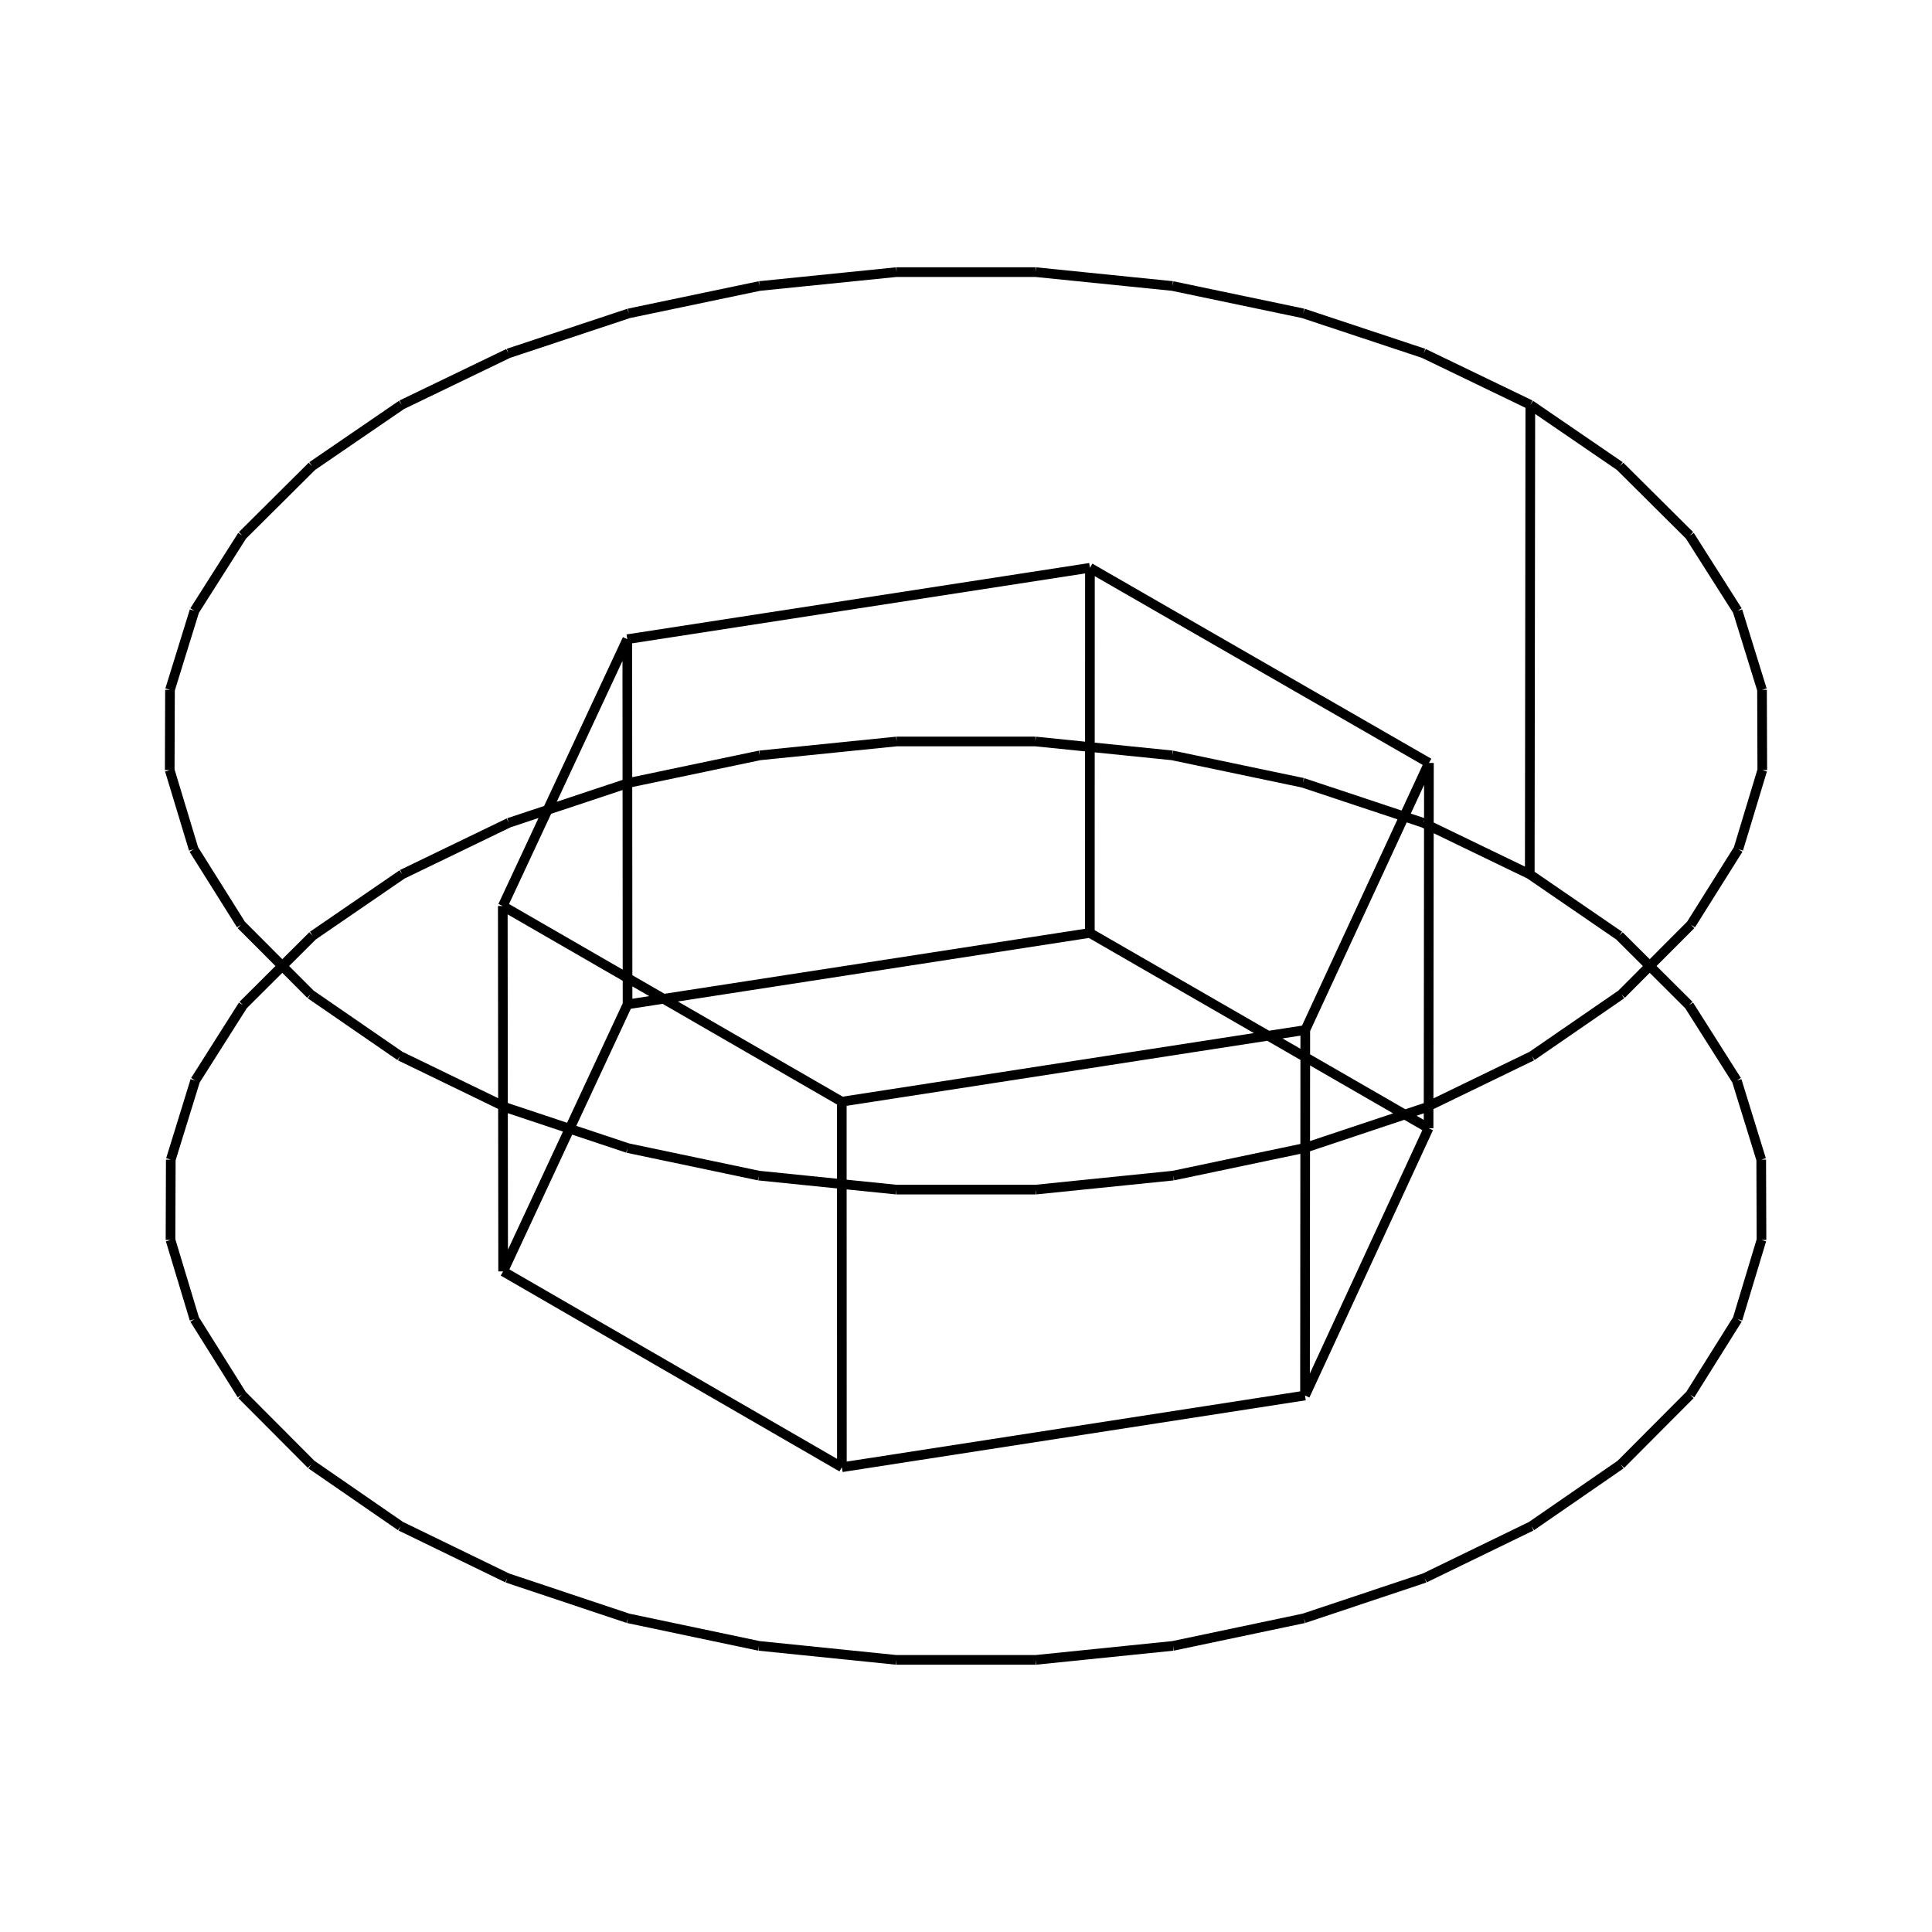
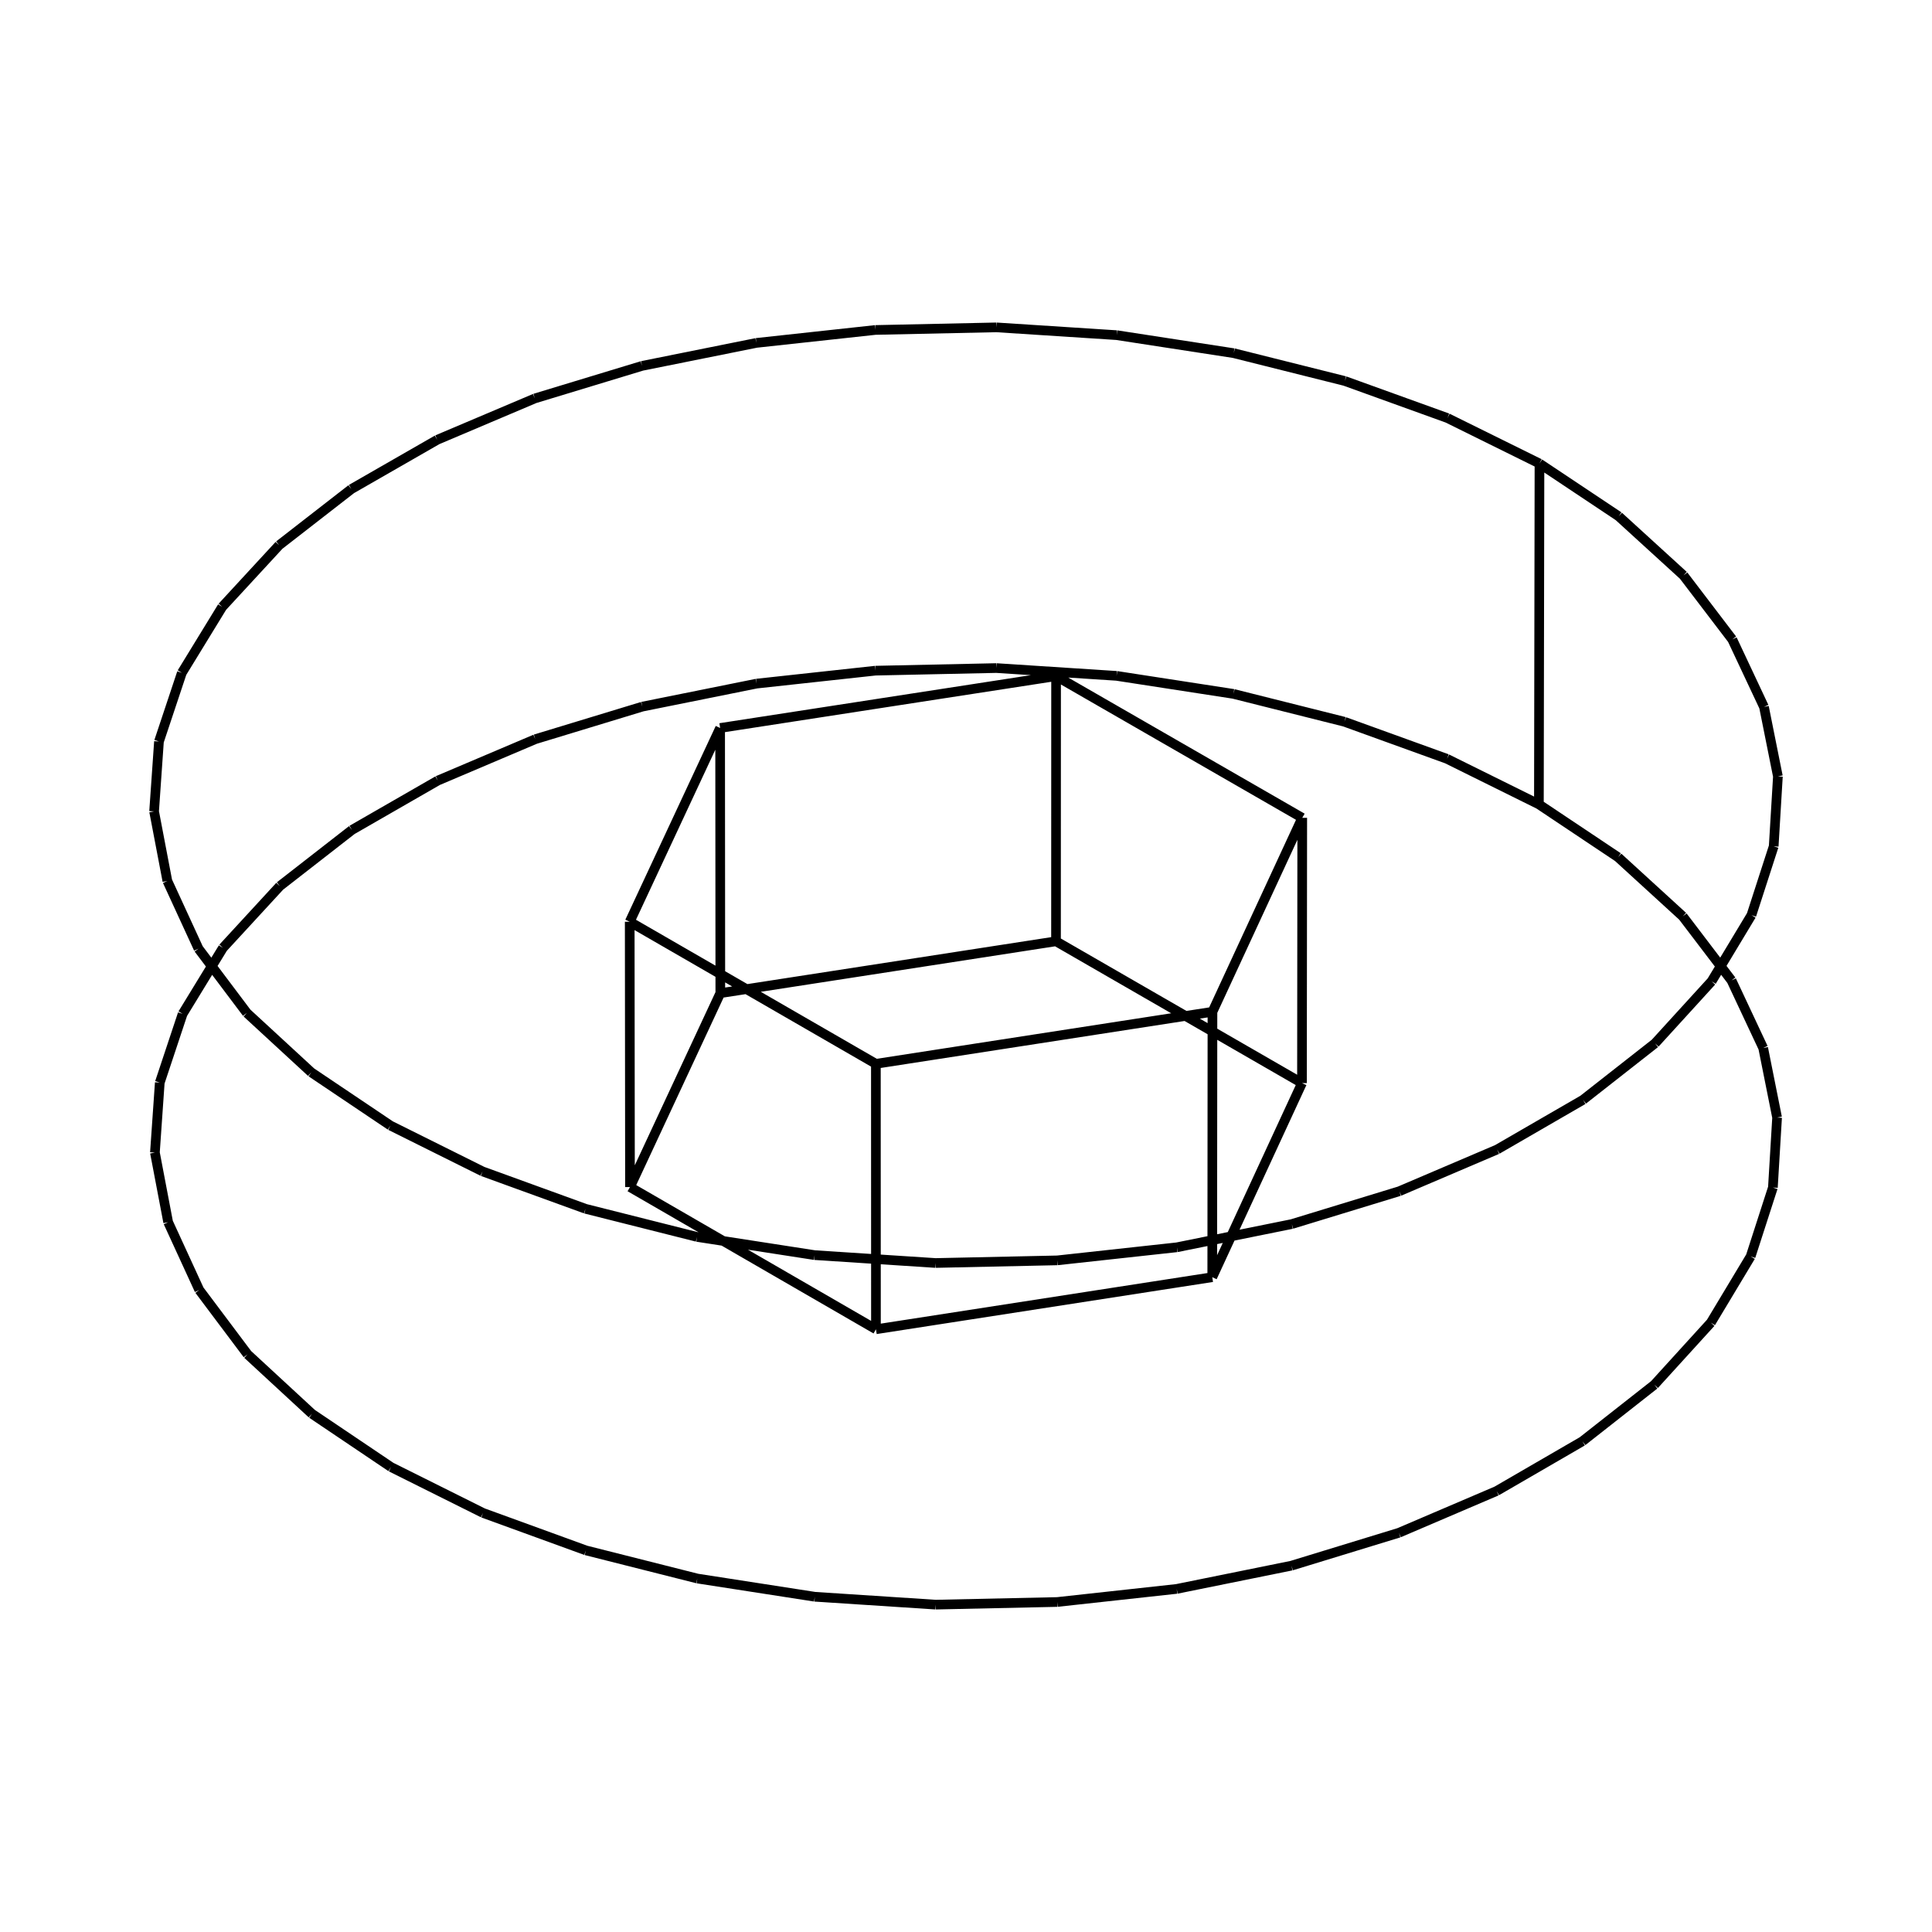
<svg xmlns="http://www.w3.org/2000/svg" viewBox="0 0 800 800">
-   <path d="M633.442,362.027 L633.676,167.618 M633.676,167.618 L670.774,193.015 M670.774,193.015 L699.673,221.743 M699.673,221.743 L719.488,252.934 M719.488,252.934 L729.611,285.644 M729.611,285.644 L729.724,318.882 M729.724,318.882 L719.814,351.637 M719.814,351.637 L700.171,382.911 M700.171,382.911 L671.385,411.752 M671.385,411.752 L634.326,437.278 M634.326,437.278 L590.118,458.707 M590.118,458.707 L540.105,475.382 M540.105,475.382 L485.813,486.792 M485.813,486.792 L428.899,492.586 M428.899,492.586 L371.101,492.586 M371.101,492.586 L314.187,486.792 M314.187,486.792 L259.895,475.382 M259.895,475.382 L209.882,458.707 M209.882,458.707 L165.674,437.278 M165.674,437.278 L128.615,411.752 M128.615,411.752 L99.829,382.911 M99.829,382.911 L80.186,351.637 M80.186,351.637 L70.276,318.882 M70.276,318.882 L70.389,285.644 M70.389,285.644 L80.512,252.934 M80.512,252.934 L100.327,221.743 M100.327,221.743 L129.226,193.015 M129.226,193.015 L166.324,167.618 M166.324,167.618 L210.493,146.317 M210.493,146.317 L260.393,129.755 M260.393,129.755 L314.512,118.428 M314.512,118.428 L371.214,112.679 M371.214,112.679 L428.786,112.679 M428.786,112.679 L485.488,118.428 M485.488,118.428 L539.607,129.755 M539.607,129.755 L589.507,146.317 M589.507,146.317 L633.676,167.618 M633.442,362.027 L589.317,340.705 M589.317,340.705 L539.468,324.126 M539.468,324.126 L485.402,312.788 M485.402,312.788 L428.757,307.033 M428.757,307.033 L371.243,307.033 M371.243,307.033 L314.598,312.788 M314.598,312.788 L260.532,324.126 M260.532,324.126 L210.683,340.705 M210.683,340.705 L166.558,362.027 M166.558,362.027 L129.496,387.45 M129.496,387.45 L100.627,416.207 M100.627,416.207 L80.831,447.429 M80.831,447.429 L70.718,480.172 M70.718,480.172 L70.606,513.443 M70.606,513.443 L80.506,546.231 M80.506,546.231 L100.129,577.537 M100.129,577.537 L128.886,606.407 M128.886,606.407 L165.908,631.958 M165.908,631.958 L210.072,653.408 M210.072,653.408 L260.035,670.1 M260.035,670.1 L314.273,681.521 M314.273,681.521 L371.13,687.321 M371.13,687.321 L428.87,687.321 M428.87,687.321 L485.727,681.521 M485.727,681.521 L539.965,670.1 M539.965,670.1 L589.928,653.408 M589.928,653.408 L634.092,631.958 M634.092,631.958 L671.114,606.407 M671.114,606.407 L699.871,577.537 M699.871,577.537 L719.494,546.231 M719.494,546.231 L729.394,513.443 M729.394,513.443 L729.282,480.172 M729.282,480.172 L719.169,447.429 M719.169,447.429 L699.373,416.207 M699.373,416.207 L670.504,387.45 M670.504,387.45 L633.442,362.027 M208.343,526.454 L348.603,607.55 M348.603,607.55 L540.377,577.852 M540.377,577.852 L591.54,467.173 M591.54,467.173 L451.28,386.311 M451.28,386.311 L259.857,415.893 M259.857,415.893 L208.343,526.454 M208.343,526.454 L208.194,375.152 M348.603,607.55 L348.563,456.185 M208.194,375.152 L348.563,456.185 M259.857,415.893 L259.748,264.678 M259.748,264.678 L208.194,375.152 M451.28,386.311 L451.32,235.119 M451.32,235.119 L259.748,264.678 M591.54,467.173 L591.689,315.918 M591.689,315.918 L451.32,235.119 M540.377,577.852 L540.486,426.51 M540.486,426.51 L591.689,315.918 M348.563,456.185 L540.486,426.51" stroke="black" stroke-width="4" fill="red" />
+   <path d="M637.225,333.063 L637.462,191.93 M637.462,191.93 L670.281,213.812 M670.281,213.812 L697.093,238.273 M697.093,238.273 L717.294,264.769 M717.294,264.769 L730.427,292.715 M730.427,292.715 L736.192,321.488 M736.192,321.488 L734.449,350.446 M734.449,350.446 L725.23,378.942 M725.23,378.942 L708.731,406.338 M708.731,406.338 L685.313,432.019 M685.313,432.019 L655.495,455.407 M655.495,455.407 L619.94,475.973 M619.94,475.973 L579.443,493.254 M579.443,493.254 L534.909,506.858 M534.909,506.858 L487.34,516.476 M487.34,516.476 L437.806,521.892 M437.806,521.892 L387.421,522.981 M387.421,522.981 L337.319,519.719 M337.319,519.719 L288.63,512.181 M288.63,512.181 L242.449,500.536 M242.449,500.536 L199.814,485.05 M199.814,485.05 L161.681,466.073 M161.681,466.073 L128.903,444.034 M128.903,444.034 L102.211,419.43 M102.211,419.43 L82.198,392.817 M82.198,392.817 L69.304,364.792 M69.304,364.792 L63.808,335.984 M63.808,335.984 L65.826,307.038 M65.826,307.038 L75.302,278.599 M75.302,278.599 L92.017,251.302 M92.017,251.302 L115.59,225.753 M115.59,225.753 L145.49,202.517 M145.49,202.517 L181.044,182.11 M181.044,182.11 L221.461,164.981 M221.461,164.981 L265.839,151.509 M265.839,151.509 L313.192,141.989 M313.192,141.989 L362.469,136.632 M362.469,136.632 L412.579,135.555 M412.579,135.555 L462.412,138.781 M462.412,138.781 L510.861,146.24 M510.861,146.24 L556.855,157.768 M556.855,157.768 L599.37,173.111 M599.37,173.111 L637.462,191.93 M637.225,333.063 L599.171,314.224 M599.171,314.224 L556.698,298.865 M556.698,298.865 L510.751,287.326 M510.751,287.326 L462.349,279.859 M462.349,279.859 L412.567,276.63 M412.567,276.63 L362.507,277.708 M362.507,277.708 L313.278,283.071 M313.278,283.071 L265.973,292.6 M265.973,292.6 L221.639,306.086 M221.639,306.086 L181.263,323.232 M181.263,323.232 L145.744,343.66 M145.744,343.66 L115.874,366.919 M115.874,366.919 L92.325,392.494 M92.325,392.494 L75.627,419.819 M75.627,419.819 L66.16,448.286 M66.16,448.286 L64.145,477.261 M64.145,477.261 L69.634,506.098 M69.634,506.098 L82.516,534.151 M82.516,534.151 L102.51,560.791 M102.51,560.791 L129.175,585.419 M129.175,585.419 L161.92,607.481 M161.92,607.481 L200.015,626.477 M200.015,626.477 L242.607,641.978 M242.607,641.978 L288.742,653.634 M288.742,653.634 L337.382,661.181 M337.382,661.181 L387.433,664.445 M387.433,664.445 L437.768,663.355 M437.768,663.355 L487.253,657.934 M487.253,657.934 L534.774,648.306 M534.774,648.306 L579.263,634.688 M579.263,634.688 L619.72,617.39 M619.72,617.39 L655.239,596.803 M655.239,596.803 L685.028,573.393 M685.028,573.393 L708.422,547.686 M708.422,547.686 L724.904,520.262 M724.904,520.262 L734.115,491.737 M734.115,491.737 L735.856,462.75 M735.856,462.75 L730.097,433.949 M730.097,433.949 L716.977,405.975 M716.977,405.975 L696.796,379.451 M696.796,379.451 L670.011,354.967 M670.011,354.967 L637.225,333.063 M260.861,491.535 L362.712,550.424 M362.712,550.424 L501.97,528.857 M501.97,528.857 L539.123,448.488 M539.123,448.488 L437.272,389.769 M437.272,389.769 L298.269,411.25 M298.269,411.25 L260.861,491.535 M260.861,491.535 L260.753,381.666 M362.712,550.424 L362.683,440.509 M260.753,381.666 L362.683,440.509 M298.269,411.25 L298.189,301.444 M298.189,301.444 L260.753,381.666 M437.272,389.769 L437.301,279.979 M437.301,279.979 L298.189,301.444 M539.123,448.488 L539.231,338.652 M539.231,338.652 L437.301,279.979 M501.97,528.857 L502.05,418.96 M502.05,418.96 L539.231,338.652 M362.683,440.509 L502.05,418.96" stroke="black" stroke-width="4" fill="red" />
</svg>
